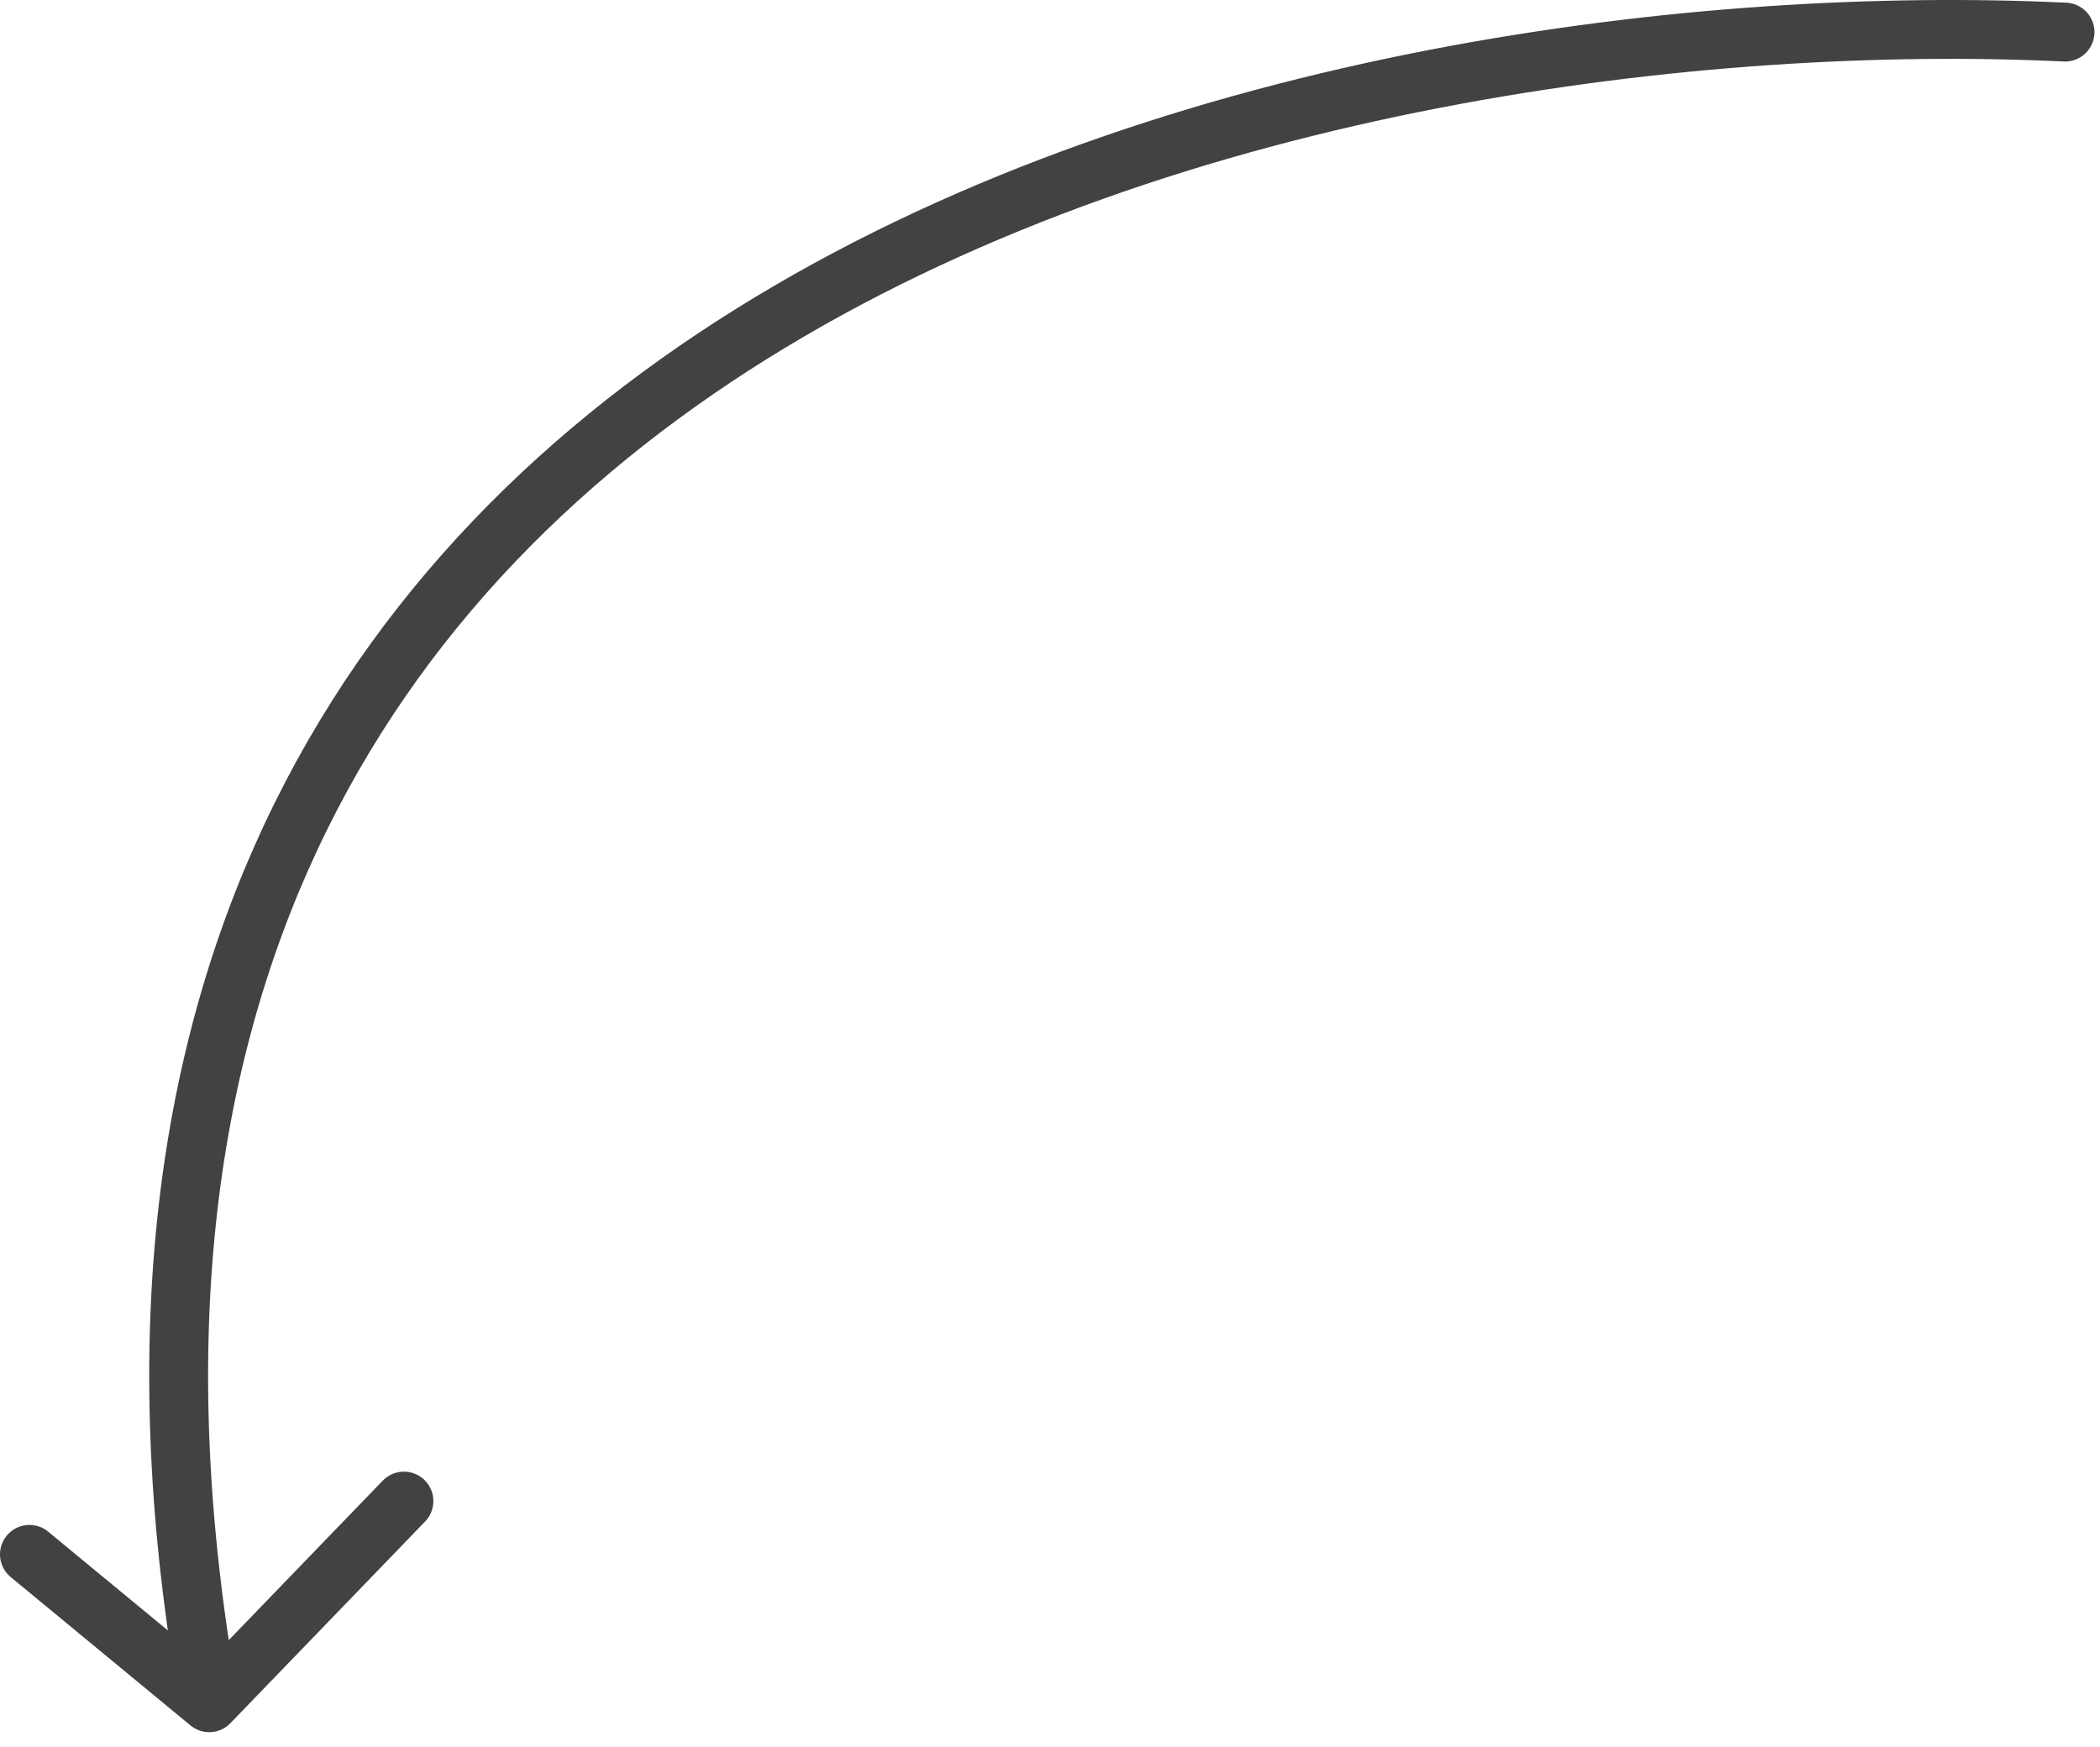
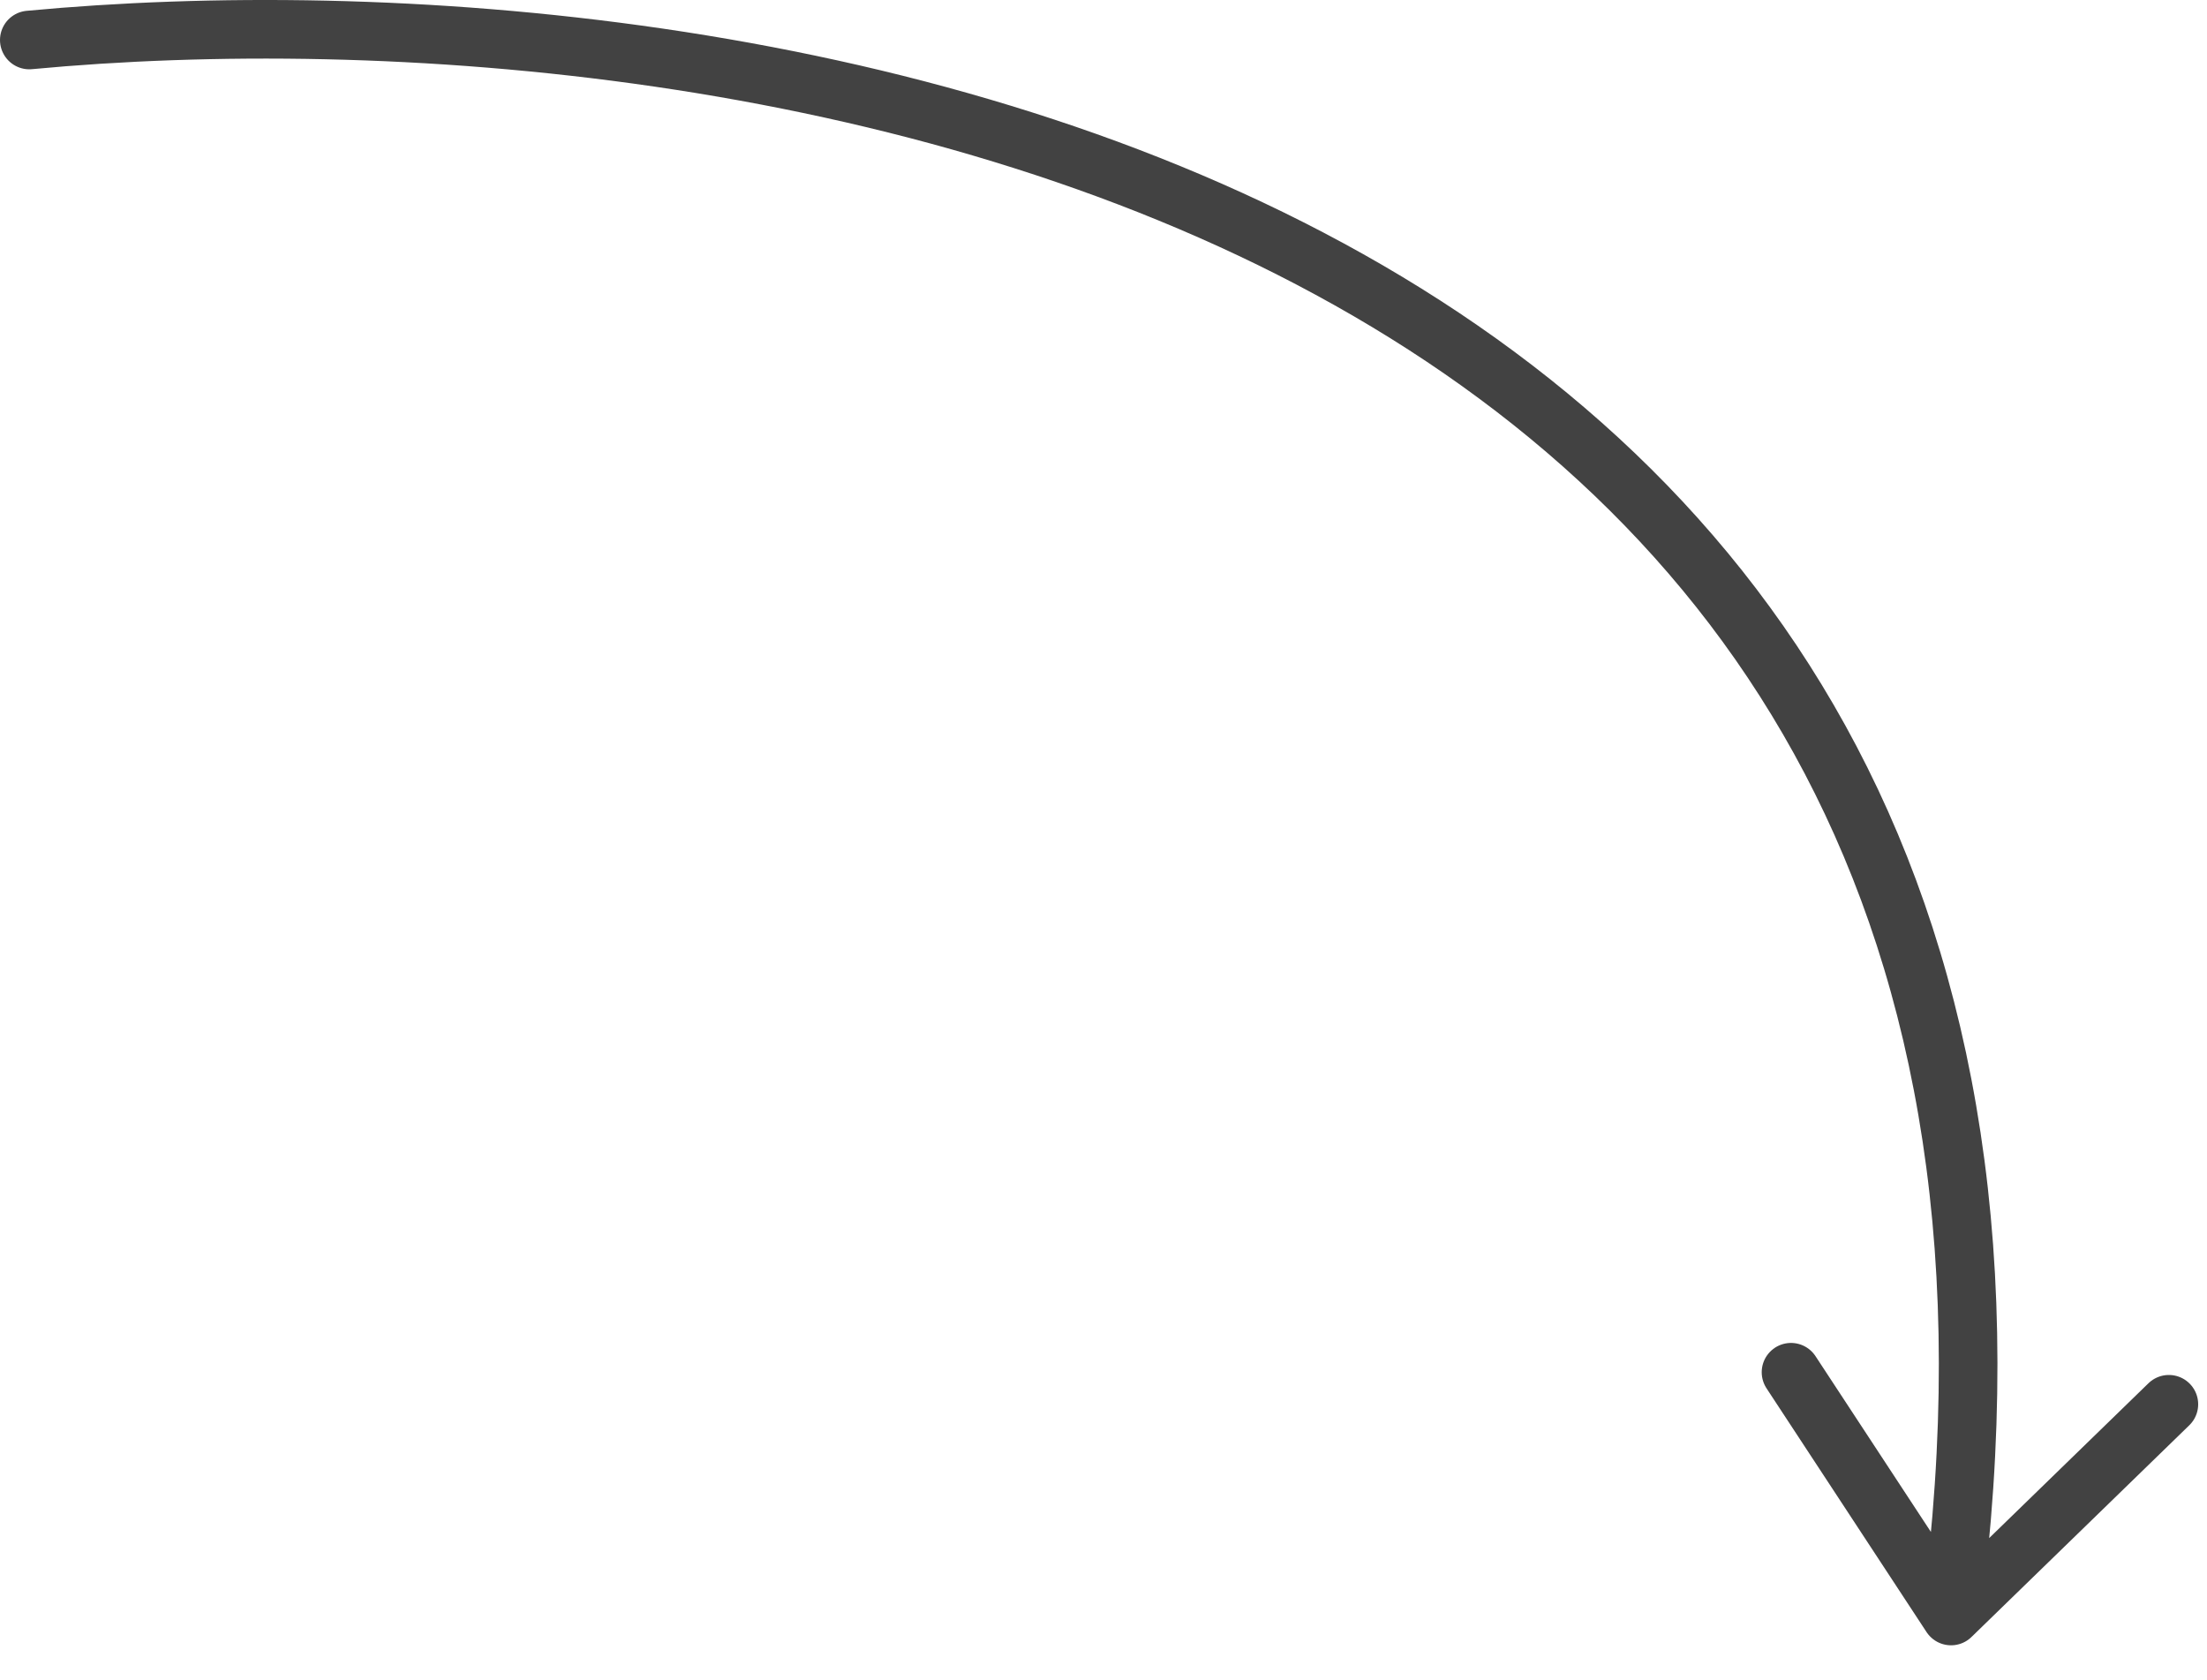
- <svg xmlns="http://www.w3.org/2000/svg" width="107" height="89" viewBox="0 0 107 89" fill="none">
-   <path d="M105.218 1.636C68.318 -0.122 -2.254 14.442 10.661 86.768M10.661 86.768L1.5 79.208M10.661 86.768L20.581 76.492" stroke="#424242" stroke-width="3" stroke-linecap="round" />
+ <svg xmlns="http://www.w3.org/2000/svg" width="113" height="86" viewBox="0 0 113 86" fill="none">
+   <path d="M1.5 2.048C38.285 -1.411 109.462 9.885 99.895 82.739M99.895 82.739L111.048 71.898M99.895 82.739L91.701 70.258" stroke="#424242" stroke-width="3" stroke-linecap="round" />
</svg>
